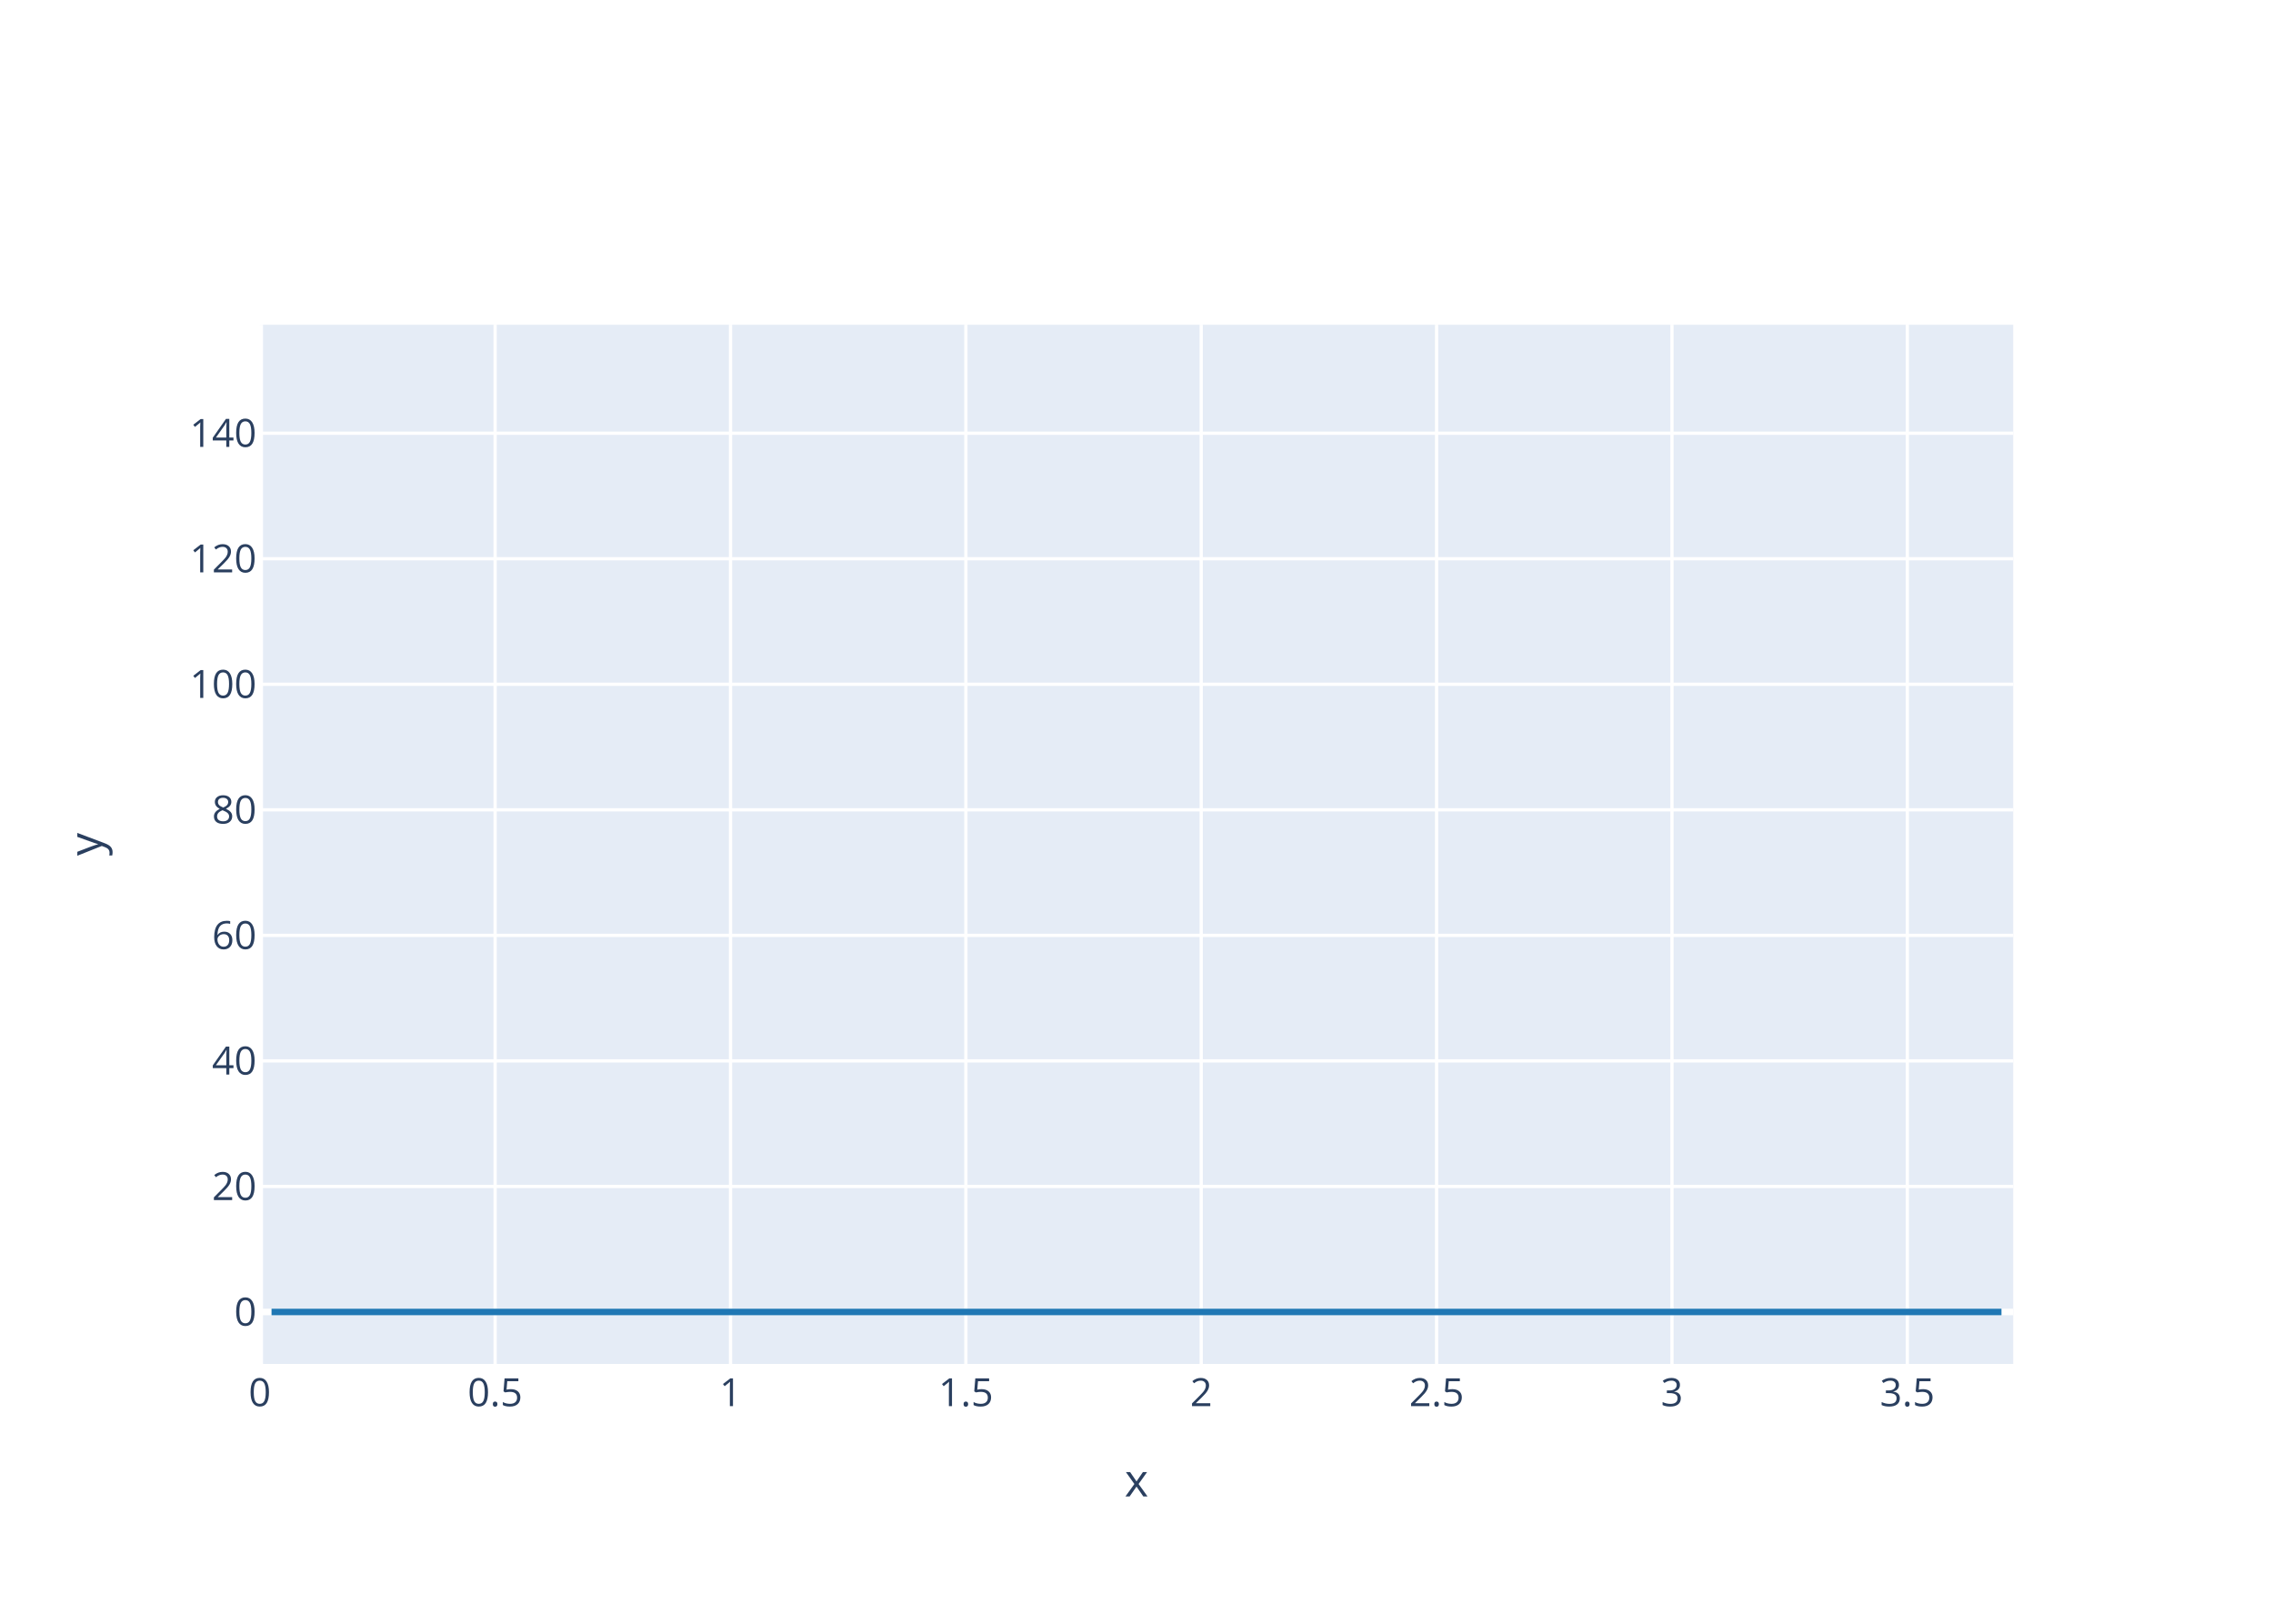
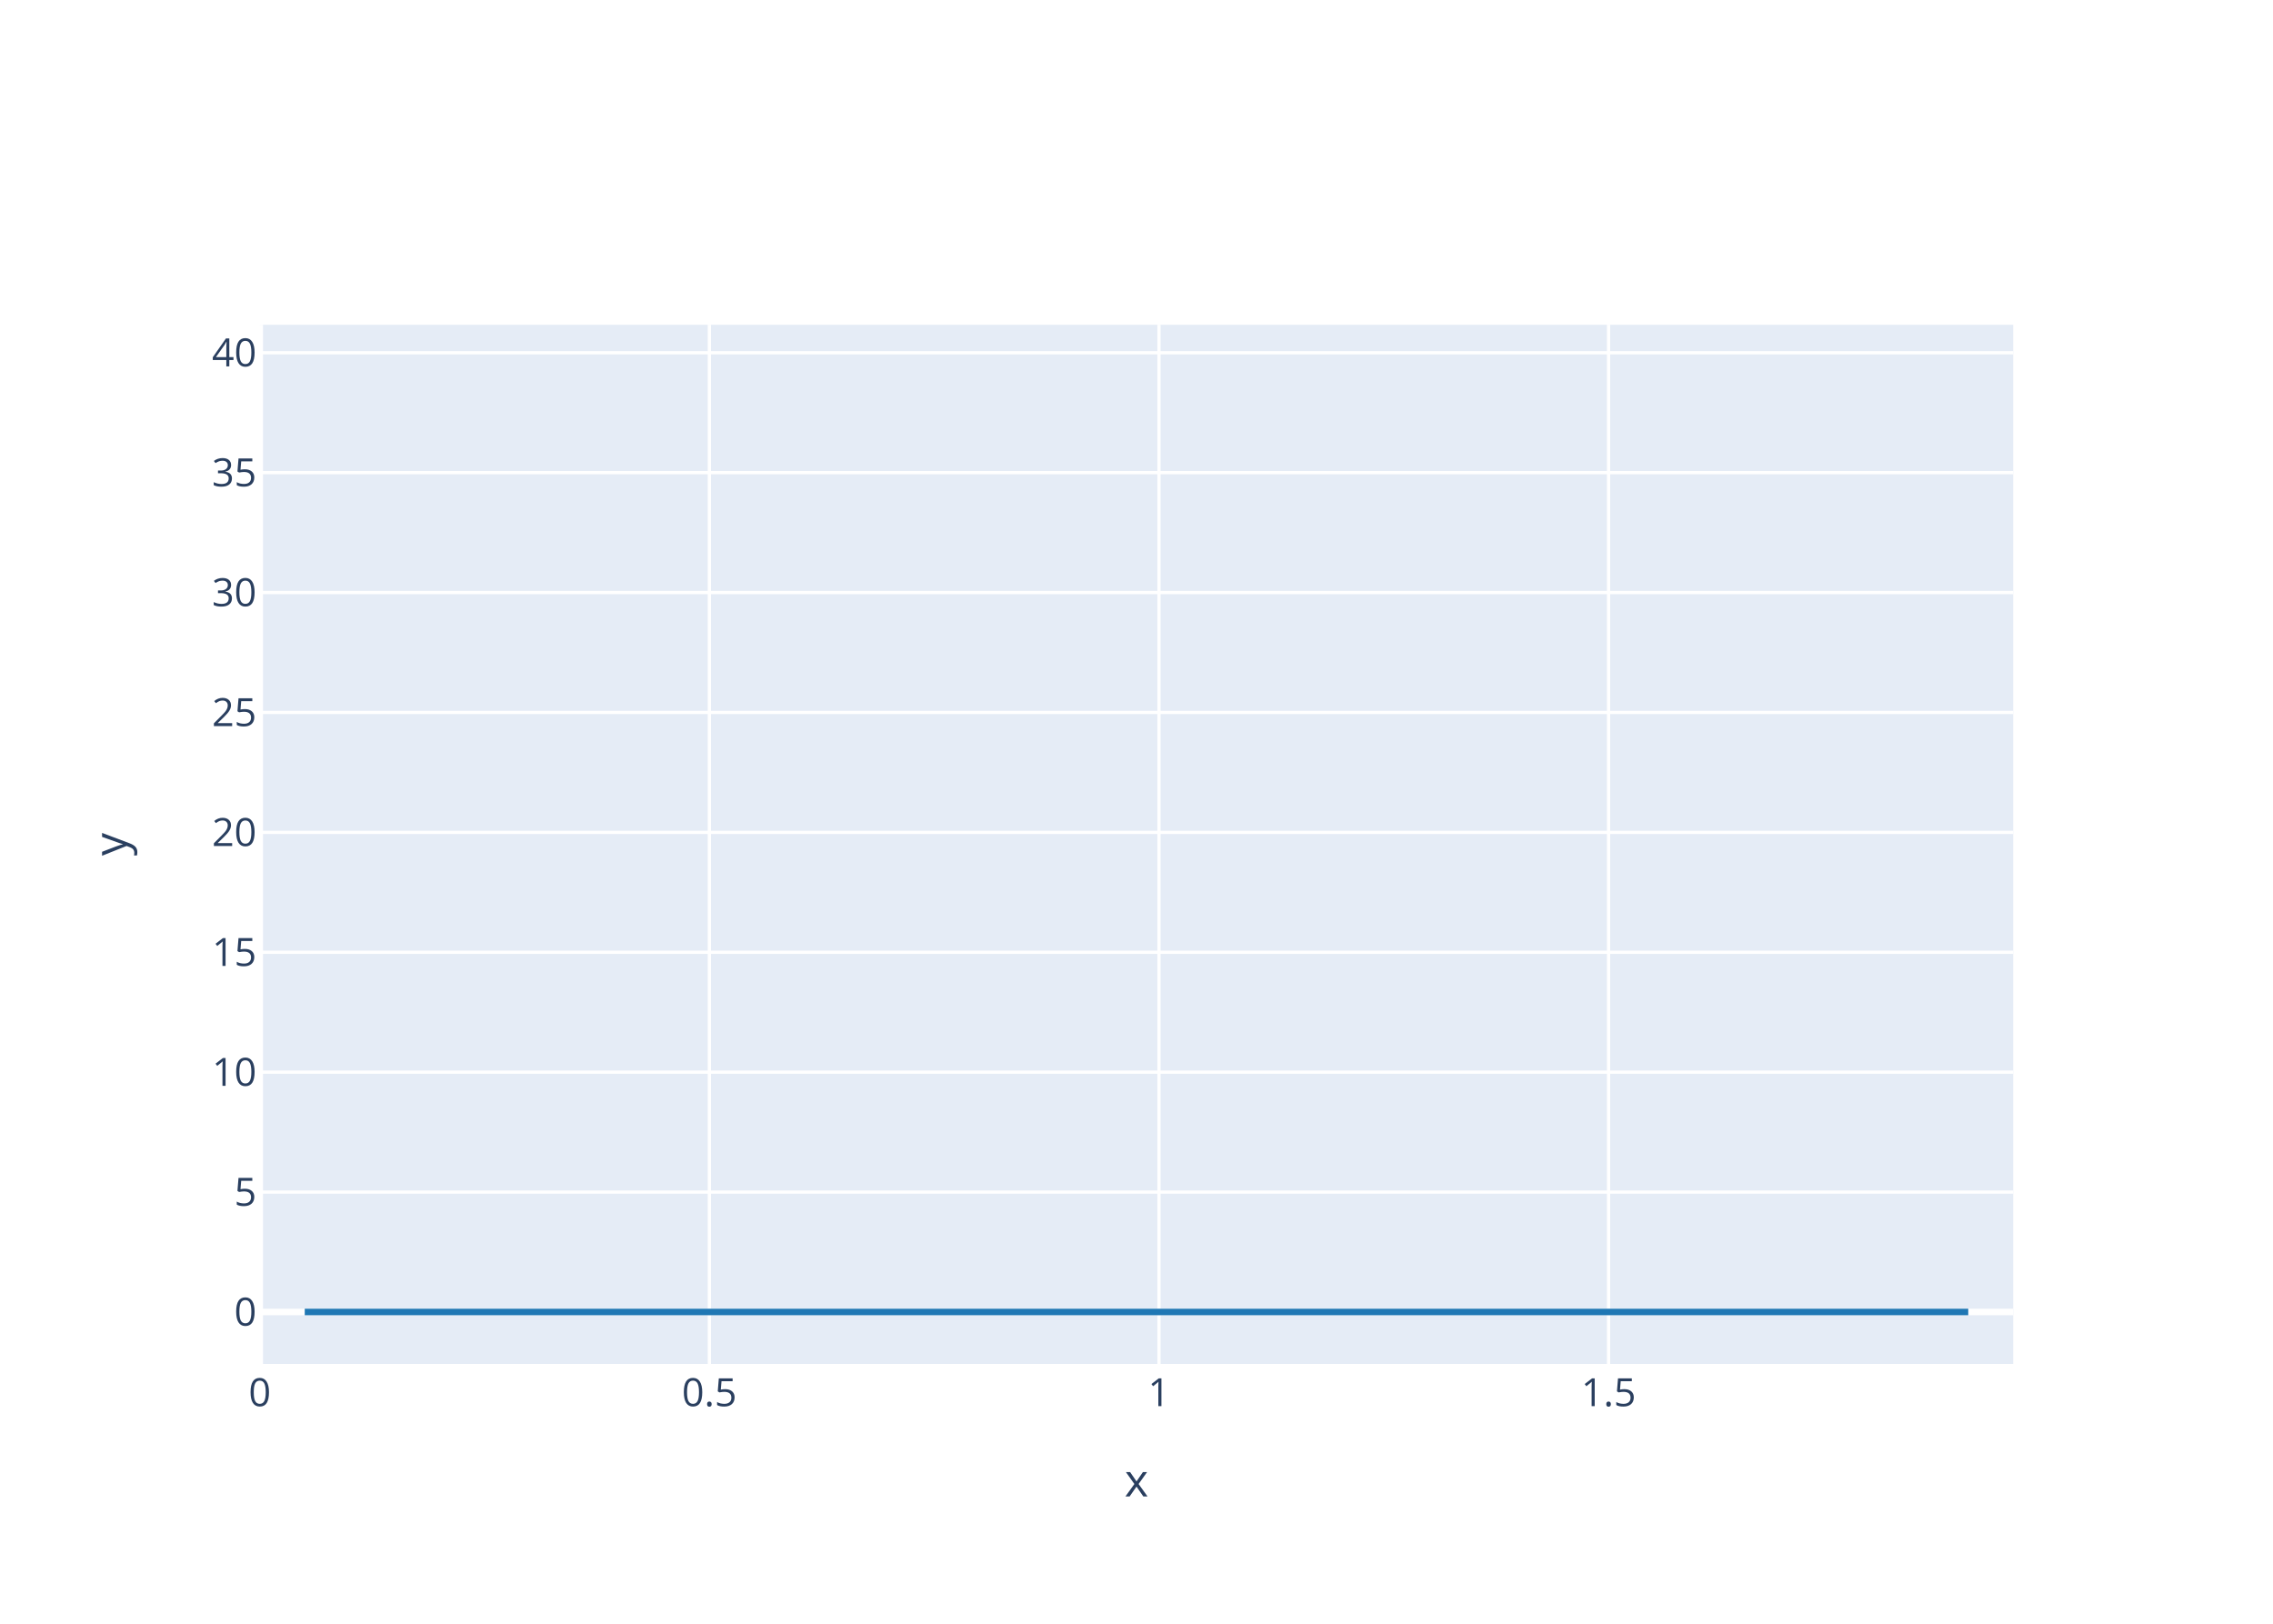
<svg xmlns="http://www.w3.org/2000/svg" class="main-svg" width="700" height="500" style="" viewBox="0 0 700 500">
  <rect x="0" y="0" width="700" height="500" style="fill: rgb(255, 255, 255); fill-opacity: 1;" />
-   <defs id="defs-4fffe6">
+   <defs id="defs-239a77">
    <g class="clips">
-       <clipPath id="clip4fffe6xyplot" class="plotclip">
+       <clipPath id="clip239a77xyplot" class="plotclip">
        <rect width="540" height="320" />
      </clipPath>
-       <clipPath class="axesclip" id="clip4fffe6x">
+       <clipPath class="axesclip" id="clip239a77x">
        <rect x="80" y="0" width="540" height="500" />
      </clipPath>
-       <clipPath class="axesclip" id="clip4fffe6y">
+       <clipPath class="axesclip" id="clip239a77y">
        <rect x="0" y="100" width="700" height="320" />
      </clipPath>
-       <clipPath class="axesclip" id="clip4fffe6xy">
+       <clipPath class="axesclip" id="clip239a77xy">
        <rect x="80" y="100" width="540" height="320" />
      </clipPath>
    </g>
    <g class="gradients" />
    <g class="patterns" />
  </defs>
  <g class="bglayer">
    <rect class="bg" x="80" y="100" width="540" height="320" style="fill: rgb(229, 236, 246); fill-opacity: 1; stroke-width: 0;" />
  </g>
  <g class="layer-below">
    <g class="imagelayer" />
    <g class="shapelayer" />
  </g>
  <g class="cartesianlayer">
    <g class="subplot xy">
      <g class="layer-subplot">
        <g class="shapelayer" />
        <g class="imagelayer" />
      </g>
      <g class="minor-gridlayer">
        <g class="x" />
        <g class="y" />
      </g>
      <g class="gridlayer">
        <g class="x">
-           <path class="xgrid crisp" transform="translate(152.48,0)" d="M0,100v320" style="stroke: rgb(255, 255, 255); stroke-opacity: 1; stroke-width: 1px;" />
-           <path class="xgrid crisp" transform="translate(224.97,0)" d="M0,100v320" style="stroke: rgb(255, 255, 255); stroke-opacity: 1; stroke-width: 1px;" />
-           <path class="xgrid crisp" transform="translate(297.45,0)" d="M0,100v320" style="stroke: rgb(255, 255, 255); stroke-opacity: 1; stroke-width: 1px;" />
-           <path class="xgrid crisp" transform="translate(369.93,0)" d="M0,100v320" style="stroke: rgb(255, 255, 255); stroke-opacity: 1; stroke-width: 1px;" />
-           <path class="xgrid crisp" transform="translate(442.42,0)" d="M0,100v320" style="stroke: rgb(255, 255, 255); stroke-opacity: 1; stroke-width: 1px;" />
-           <path class="xgrid crisp" transform="translate(514.9,0)" d="M0,100v320" style="stroke: rgb(255, 255, 255); stroke-opacity: 1; stroke-width: 1px;" />
-           <path class="xgrid crisp" transform="translate(587.38,0)" d="M0,100v320" style="stroke: rgb(255, 255, 255); stroke-opacity: 1; stroke-width: 1px;" />
+           <path class="xgrid crisp" transform="translate(218.46,0)" d="M0,100v320" style="stroke: rgb(255, 255, 255); stroke-opacity: 1; stroke-width: 1px;" />
+           <path class="xgrid crisp" transform="translate(356.92,0)" d="M0,100v320" style="stroke: rgb(255, 255, 255); stroke-opacity: 1; stroke-width: 1px;" />
+           <path class="xgrid crisp" transform="translate(495.38,0)" d="M0,100v320" style="stroke: rgb(255, 255, 255); stroke-opacity: 1; stroke-width: 1px;" />
        </g>
        <g class="y">
-           <path class="ygrid crisp" transform="translate(0,365.34)" d="M80,0h540" style="stroke: rgb(255, 255, 255); stroke-opacity: 1; stroke-width: 1px;" />
-           <path class="ygrid crisp" transform="translate(0,326.68)" d="M80,0h540" style="stroke: rgb(255, 255, 255); stroke-opacity: 1; stroke-width: 1px;" />
-           <path class="ygrid crisp" transform="translate(0,288.03)" d="M80,0h540" style="stroke: rgb(255, 255, 255); stroke-opacity: 1; stroke-width: 1px;" />
-           <path class="ygrid crisp" transform="translate(0,249.37)" d="M80,0h540" style="stroke: rgb(255, 255, 255); stroke-opacity: 1; stroke-width: 1px;" />
-           <path class="ygrid crisp" transform="translate(0,210.71)" d="M80,0h540" style="stroke: rgb(255, 255, 255); stroke-opacity: 1; stroke-width: 1px;" />
-           <path class="ygrid crisp" transform="translate(0,172.05)" d="M80,0h540" style="stroke: rgb(255, 255, 255); stroke-opacity: 1; stroke-width: 1px;" />
-           <path class="ygrid crisp" transform="translate(0,133.4)" d="M80,0h540" style="stroke: rgb(255, 255, 255); stroke-opacity: 1; stroke-width: 1px;" />
+           <path class="ygrid crisp" transform="translate(0,367.08)" d="M80,0h540" style="stroke: rgb(255, 255, 255); stroke-opacity: 1; stroke-width: 1px;" />
+           <path class="ygrid crisp" transform="translate(0,330.15)" d="M80,0h540" style="stroke: rgb(255, 255, 255); stroke-opacity: 1; stroke-width: 1px;" />
+           <path class="ygrid crisp" transform="translate(0,293.23)" d="M80,0h540" style="stroke: rgb(255, 255, 255); stroke-opacity: 1; stroke-width: 1px;" />
+           <path class="ygrid crisp" transform="translate(0,256.31)" d="M80,0h540" style="stroke: rgb(255, 255, 255); stroke-opacity: 1; stroke-width: 1px;" />
+           <path class="ygrid crisp" transform="translate(0,219.38)" d="M80,0h540" style="stroke: rgb(255, 255, 255); stroke-opacity: 1; stroke-width: 1px;" />
+           <path class="ygrid crisp" transform="translate(0,182.46)" d="M80,0h540" style="stroke: rgb(255, 255, 255); stroke-opacity: 1; stroke-width: 1px;" />
+           <path class="ygrid crisp" transform="translate(0,145.54)" d="M80,0h540" style="stroke: rgb(255, 255, 255); stroke-opacity: 1; stroke-width: 1px;" />
+           <path class="ygrid crisp" transform="translate(0,108.62)" d="M80,0h540" style="stroke: rgb(255, 255, 255); stroke-opacity: 1; stroke-width: 1px;" />
        </g>
      </g>
      <g class="zerolinelayer">
        <path class="xzl zl crisp" transform="translate(80,0)" d="M0,100v320" style="stroke: rgb(255, 255, 255); stroke-opacity: 1; stroke-width: 2px;" />
        <path class="yzl zl crisp" transform="translate(0,404)" d="M80,0h540" style="stroke: rgb(255, 255, 255); stroke-opacity: 1; stroke-width: 2px;" />
      </g>
      <path class="xlines-below" />
      <path class="ylines-below" />
      <g class="overlines-below" />
      <g class="xaxislayer-below" />
      <g class="yaxislayer-below" />
      <g class="overaxes-below" />
-       <g class="plot" transform="translate(80,100)" clip-path="url(#clip4fffe6xyplot)">
+       <g class="plot" transform="translate(80,100)" clip-path="url(#clip239a77xyplot)">
        <g class="scatterlayer mlayer">
-           <g class="trace scatter trace6272e5" style="stroke-miterlimit: 2;">
+           <g class="trace scatter trace585b15" style="stroke-miterlimit: 2;">
            <g class="fills">
              <g>
                <path class="js-fill" d="M0,304L540,16L540,16L0,304Z" style="fill: rgb(68, 68, 68); fill-opacity: 0.3; stroke-width: 0;" />
              </g>
            </g>
            <g class="errorbars" />
            <g class="lines">
              <path class="js-line" d="M0,304L540,16" style="vector-effect: non-scaling-stroke; fill: none; stroke: rgb(68, 68, 68); stroke-opacity: 1; stroke-width: 0px; opacity: 1;" />
            </g>
            <g class="points" />
            <g class="text" />
          </g>
-           <g class="trace scatter traced26b53" style="stroke-miterlimit: 2;">
+           <g class="trace scatter trace98a894" style="stroke-miterlimit: 2;">
            <g class="fills" />
            <g class="errorbars" />
            <g class="lines">
              <path class="js-line" d="M0,304L540,16" style="vector-effect: non-scaling-stroke; fill: none; stroke: rgb(68, 68, 68); stroke-opacity: 1; stroke-width: 0px; opacity: 1;" />
            </g>
            <g class="points" />
            <g class="text" />
          </g>
-           <g class="trace scatter traceb0c3ed" style="stroke-miterlimit: 2; opacity: 1;">
+           <g class="trace scatter tracea1808d" style="stroke-miterlimit: 2; opacity: 1;">
            <g class="fills" />
            <g class="errorbars" />
            <g class="lines">
-               <path class="js-line" d="M3.62,304L536.38,304" style="vector-effect: non-scaling-stroke; fill: none; stroke: rgb(31, 119, 180); stroke-opacity: 1; stroke-width: 2px; opacity: 1;" />
+               <path class="js-line" d="M13.85,304L526.15,304" style="vector-effect: non-scaling-stroke; fill: none; stroke: rgb(31, 119, 180); stroke-opacity: 1; stroke-width: 2px; opacity: 1;" />
            </g>
            <g class="points" />
            <g class="text" />
          </g>
-           <g class="trace scatter trace120436" style="stroke-miterlimit: 2;">
+           <g class="trace scatter traceec476d" style="stroke-miterlimit: 2;">
            <g class="fills">
              <g>
                <path class="js-fill" d="M0,304L540,16L540,16L0,304Z" style="fill: rgb(68, 68, 68); fill-opacity: 0.7; stroke-width: 0;" />
              </g>
            </g>
            <g class="errorbars" />
            <g class="lines">
              <path class="js-line" d="M0,304L540,16" style="vector-effect: non-scaling-stroke; fill: none; stroke: rgb(68, 68, 68); stroke-opacity: 1; stroke-width: 0px; opacity: 1;" />
            </g>
            <g class="points" />
            <g class="text" />
          </g>
-           <g class="trace scatter trace62cf3e" style="stroke-miterlimit: 2;">
+           <g class="trace scatter tracef9111b" style="stroke-miterlimit: 2;">
            <g class="fills" />
            <g class="errorbars" />
            <g class="lines">
              <path class="js-line" d="M0,304L540,16" style="vector-effect: non-scaling-stroke; fill: none; stroke: rgb(68, 68, 68); stroke-opacity: 1; stroke-width: 0px; opacity: 1;" />
            </g>
            <g class="points" />
            <g class="text" />
          </g>
        </g>
      </g>
      <g class="overplot" />
      <path class="xlines-above crisp" d="M0,0" style="fill: none;" />
      <path class="ylines-above crisp" d="M0,0" style="fill: none;" />
      <g class="overlines-above" />
      <g class="xaxislayer-above">
        <g class="xtick">
          <text text-anchor="middle" x="0" y="433" transform="translate(80,0)" style="font-family: 'Open Sans', verdana, arial, sans-serif; font-size: 12px; fill: rgb(42, 63, 95); fill-opacity: 1; white-space: pre; opacity: 1;">0</text>
        </g>
        <g class="xtick">
-           <text text-anchor="middle" x="0" y="433" style="font-family: 'Open Sans', verdana, arial, sans-serif; font-size: 12px; fill: rgb(42, 63, 95); fill-opacity: 1; white-space: pre; opacity: 1;" transform="translate(152.48,0)">0.5</text>
+           <text text-anchor="middle" x="0" y="433" style="font-family: 'Open Sans', verdana, arial, sans-serif; font-size: 12px; fill: rgb(42, 63, 95); fill-opacity: 1; white-space: pre; opacity: 1;" transform="translate(218.46,0)">0.5</text>
        </g>
        <g class="xtick">
-           <text text-anchor="middle" x="0" y="433" style="font-family: 'Open Sans', verdana, arial, sans-serif; font-size: 12px; fill: rgb(42, 63, 95); fill-opacity: 1; white-space: pre; opacity: 1;" transform="translate(224.97,0)">1</text>
+           <text text-anchor="middle" x="0" y="433" style="font-family: 'Open Sans', verdana, arial, sans-serif; font-size: 12px; fill: rgb(42, 63, 95); fill-opacity: 1; white-space: pre; opacity: 1;" transform="translate(356.92,0)">1</text>
        </g>
        <g class="xtick">
-           <text text-anchor="middle" x="0" y="433" style="font-family: 'Open Sans', verdana, arial, sans-serif; font-size: 12px; fill: rgb(42, 63, 95); fill-opacity: 1; white-space: pre; opacity: 1;" transform="translate(297.45,0)">1.5</text>
-         </g>
-         <g class="xtick">
-           <text text-anchor="middle" x="0" y="433" style="font-family: 'Open Sans', verdana, arial, sans-serif; font-size: 12px; fill: rgb(42, 63, 95); fill-opacity: 1; white-space: pre; opacity: 1;" transform="translate(369.93,0)">2</text>
-         </g>
-         <g class="xtick">
-           <text text-anchor="middle" x="0" y="433" style="font-family: 'Open Sans', verdana, arial, sans-serif; font-size: 12px; fill: rgb(42, 63, 95); fill-opacity: 1; white-space: pre; opacity: 1;" transform="translate(442.42,0)">2.5</text>
-         </g>
-         <g class="xtick">
-           <text text-anchor="middle" x="0" y="433" style="font-family: 'Open Sans', verdana, arial, sans-serif; font-size: 12px; fill: rgb(42, 63, 95); fill-opacity: 1; white-space: pre; opacity: 1;" transform="translate(514.9,0)">3</text>
-         </g>
-         <g class="xtick">
-           <text text-anchor="middle" x="0" y="433" style="font-family: 'Open Sans', verdana, arial, sans-serif; font-size: 12px; fill: rgb(42, 63, 95); fill-opacity: 1; white-space: pre; opacity: 1;" transform="translate(587.38,0)">3.5</text>
+           <text text-anchor="middle" x="0" y="433" style="font-family: 'Open Sans', verdana, arial, sans-serif; font-size: 12px; fill: rgb(42, 63, 95); fill-opacity: 1; white-space: pre; opacity: 1;" transform="translate(495.38,0)">1.5</text>
        </g>
      </g>
      <g class="yaxislayer-above">
        <g class="ytick">
          <text text-anchor="end" x="79" y="4.2" transform="translate(0,404)" style="font-family: 'Open Sans', verdana, arial, sans-serif; font-size: 12px; fill: rgb(42, 63, 95); fill-opacity: 1; white-space: pre; opacity: 1;">0</text>
        </g>
        <g class="ytick">
-           <text text-anchor="end" x="79" y="4.2" style="font-family: 'Open Sans', verdana, arial, sans-serif; font-size: 12px; fill: rgb(42, 63, 95); fill-opacity: 1; white-space: pre; opacity: 1;" transform="translate(0,365.34)">20</text>
+           <text text-anchor="end" x="79" y="4.2" style="font-family: 'Open Sans', verdana, arial, sans-serif; font-size: 12px; fill: rgb(42, 63, 95); fill-opacity: 1; white-space: pre; opacity: 1;" transform="translate(0,367.08)">5</text>
        </g>
        <g class="ytick">
-           <text text-anchor="end" x="79" y="4.2" style="font-family: 'Open Sans', verdana, arial, sans-serif; font-size: 12px; fill: rgb(42, 63, 95); fill-opacity: 1; white-space: pre; opacity: 1;" transform="translate(0,326.68)">40</text>
+           <text text-anchor="end" x="79" y="4.2" style="font-family: 'Open Sans', verdana, arial, sans-serif; font-size: 12px; fill: rgb(42, 63, 95); fill-opacity: 1; white-space: pre; opacity: 1;" transform="translate(0,330.15)">10</text>
        </g>
        <g class="ytick">
-           <text text-anchor="end" x="79" y="4.2" style="font-family: 'Open Sans', verdana, arial, sans-serif; font-size: 12px; fill: rgb(42, 63, 95); fill-opacity: 1; white-space: pre; opacity: 1;" transform="translate(0,288.03)">60</text>
+           <text text-anchor="end" x="79" y="4.2" style="font-family: 'Open Sans', verdana, arial, sans-serif; font-size: 12px; fill: rgb(42, 63, 95); fill-opacity: 1; white-space: pre; opacity: 1;" transform="translate(0,293.23)">15</text>
        </g>
        <g class="ytick">
-           <text text-anchor="end" x="79" y="4.2" style="font-family: 'Open Sans', verdana, arial, sans-serif; font-size: 12px; fill: rgb(42, 63, 95); fill-opacity: 1; white-space: pre; opacity: 1;" transform="translate(0,249.37)">80</text>
+           <text text-anchor="end" x="79" y="4.2" style="font-family: 'Open Sans', verdana, arial, sans-serif; font-size: 12px; fill: rgb(42, 63, 95); fill-opacity: 1; white-space: pre; opacity: 1;" transform="translate(0,256.31)">20</text>
        </g>
        <g class="ytick">
-           <text text-anchor="end" x="79" y="4.2" style="font-family: 'Open Sans', verdana, arial, sans-serif; font-size: 12px; fill: rgb(42, 63, 95); fill-opacity: 1; white-space: pre; opacity: 1;" transform="translate(0,210.71)">100</text>
+           <text text-anchor="end" x="79" y="4.2" style="font-family: 'Open Sans', verdana, arial, sans-serif; font-size: 12px; fill: rgb(42, 63, 95); fill-opacity: 1; white-space: pre; opacity: 1;" transform="translate(0,219.38)">25</text>
        </g>
        <g class="ytick">
-           <text text-anchor="end" x="79" y="4.2" style="font-family: 'Open Sans', verdana, arial, sans-serif; font-size: 12px; fill: rgb(42, 63, 95); fill-opacity: 1; white-space: pre; opacity: 1;" transform="translate(0,172.05)">120</text>
+           <text text-anchor="end" x="79" y="4.2" style="font-family: 'Open Sans', verdana, arial, sans-serif; font-size: 12px; fill: rgb(42, 63, 95); fill-opacity: 1; white-space: pre; opacity: 1;" transform="translate(0,182.46)">30</text>
        </g>
        <g class="ytick">
-           <text text-anchor="end" x="79" y="4.2" style="font-family: 'Open Sans', verdana, arial, sans-serif; font-size: 12px; fill: rgb(42, 63, 95); fill-opacity: 1; white-space: pre; opacity: 1;" transform="translate(0,133.4)">140</text>
+           <text text-anchor="end" x="79" y="4.2" style="font-family: 'Open Sans', verdana, arial, sans-serif; font-size: 12px; fill: rgb(42, 63, 95); fill-opacity: 1; white-space: pre; opacity: 1;" transform="translate(0,145.54)">35</text>
+         </g>
+         <g class="ytick">
+           <text text-anchor="end" x="79" y="4.2" style="font-family: 'Open Sans', verdana, arial, sans-serif; font-size: 12px; fill: rgb(42, 63, 95); fill-opacity: 1; white-space: pre; opacity: 1;" transform="translate(0,108.62)">40</text>
        </g>
      </g>
      <g class="overaxes-above" />
    </g>
  </g>
  <g class="polarlayer" />
  <g class="smithlayer" />
  <g class="ternarylayer" />
  <g class="geolayer" />
  <g class="funnelarealayer" />
  <g class="pielayer" />
  <g class="iciclelayer" />
  <g class="treemaplayer" />
  <g class="sunburstlayer" />
  <g class="glimages" />
-   <defs id="topdefs-4fffe6">
+   <defs id="topdefs-239a77">
    <g class="clips" />
  </defs>
  <g class="layer-above">
    <g class="imagelayer" />
    <g class="shapelayer" />
  </g>
  <g class="infolayer">
    <g class="g-gtitle" />
    <g class="g-xtitle">
      <text class="xtitle" x="350" y="460.8" text-anchor="middle" style="font-family: 'Open Sans', verdana, arial, sans-serif; font-size: 14px; fill: rgb(42, 63, 95); opacity: 1; font-weight: normal; white-space: pre;">x</text>
    </g>
    <g class="g-ytitle">
-       <text class="ytitle" transform="rotate(-90,31.30938,260)" x="31.309" y="260" text-anchor="middle" style="font-family: 'Open Sans', verdana, arial, sans-serif; font-size: 14px; fill: rgb(42, 63, 95); opacity: 1; font-weight: normal; white-space: pre;">y</text>
+       <text class="ytitle" transform="rotate(-90,38.93438,260)" x="38.934" y="260" text-anchor="middle" style="font-family: 'Open Sans', verdana, arial, sans-serif; font-size: 14px; fill: rgb(42, 63, 95); opacity: 1; font-weight: normal; white-space: pre;">y</text>
    </g>
  </g>
</svg>
